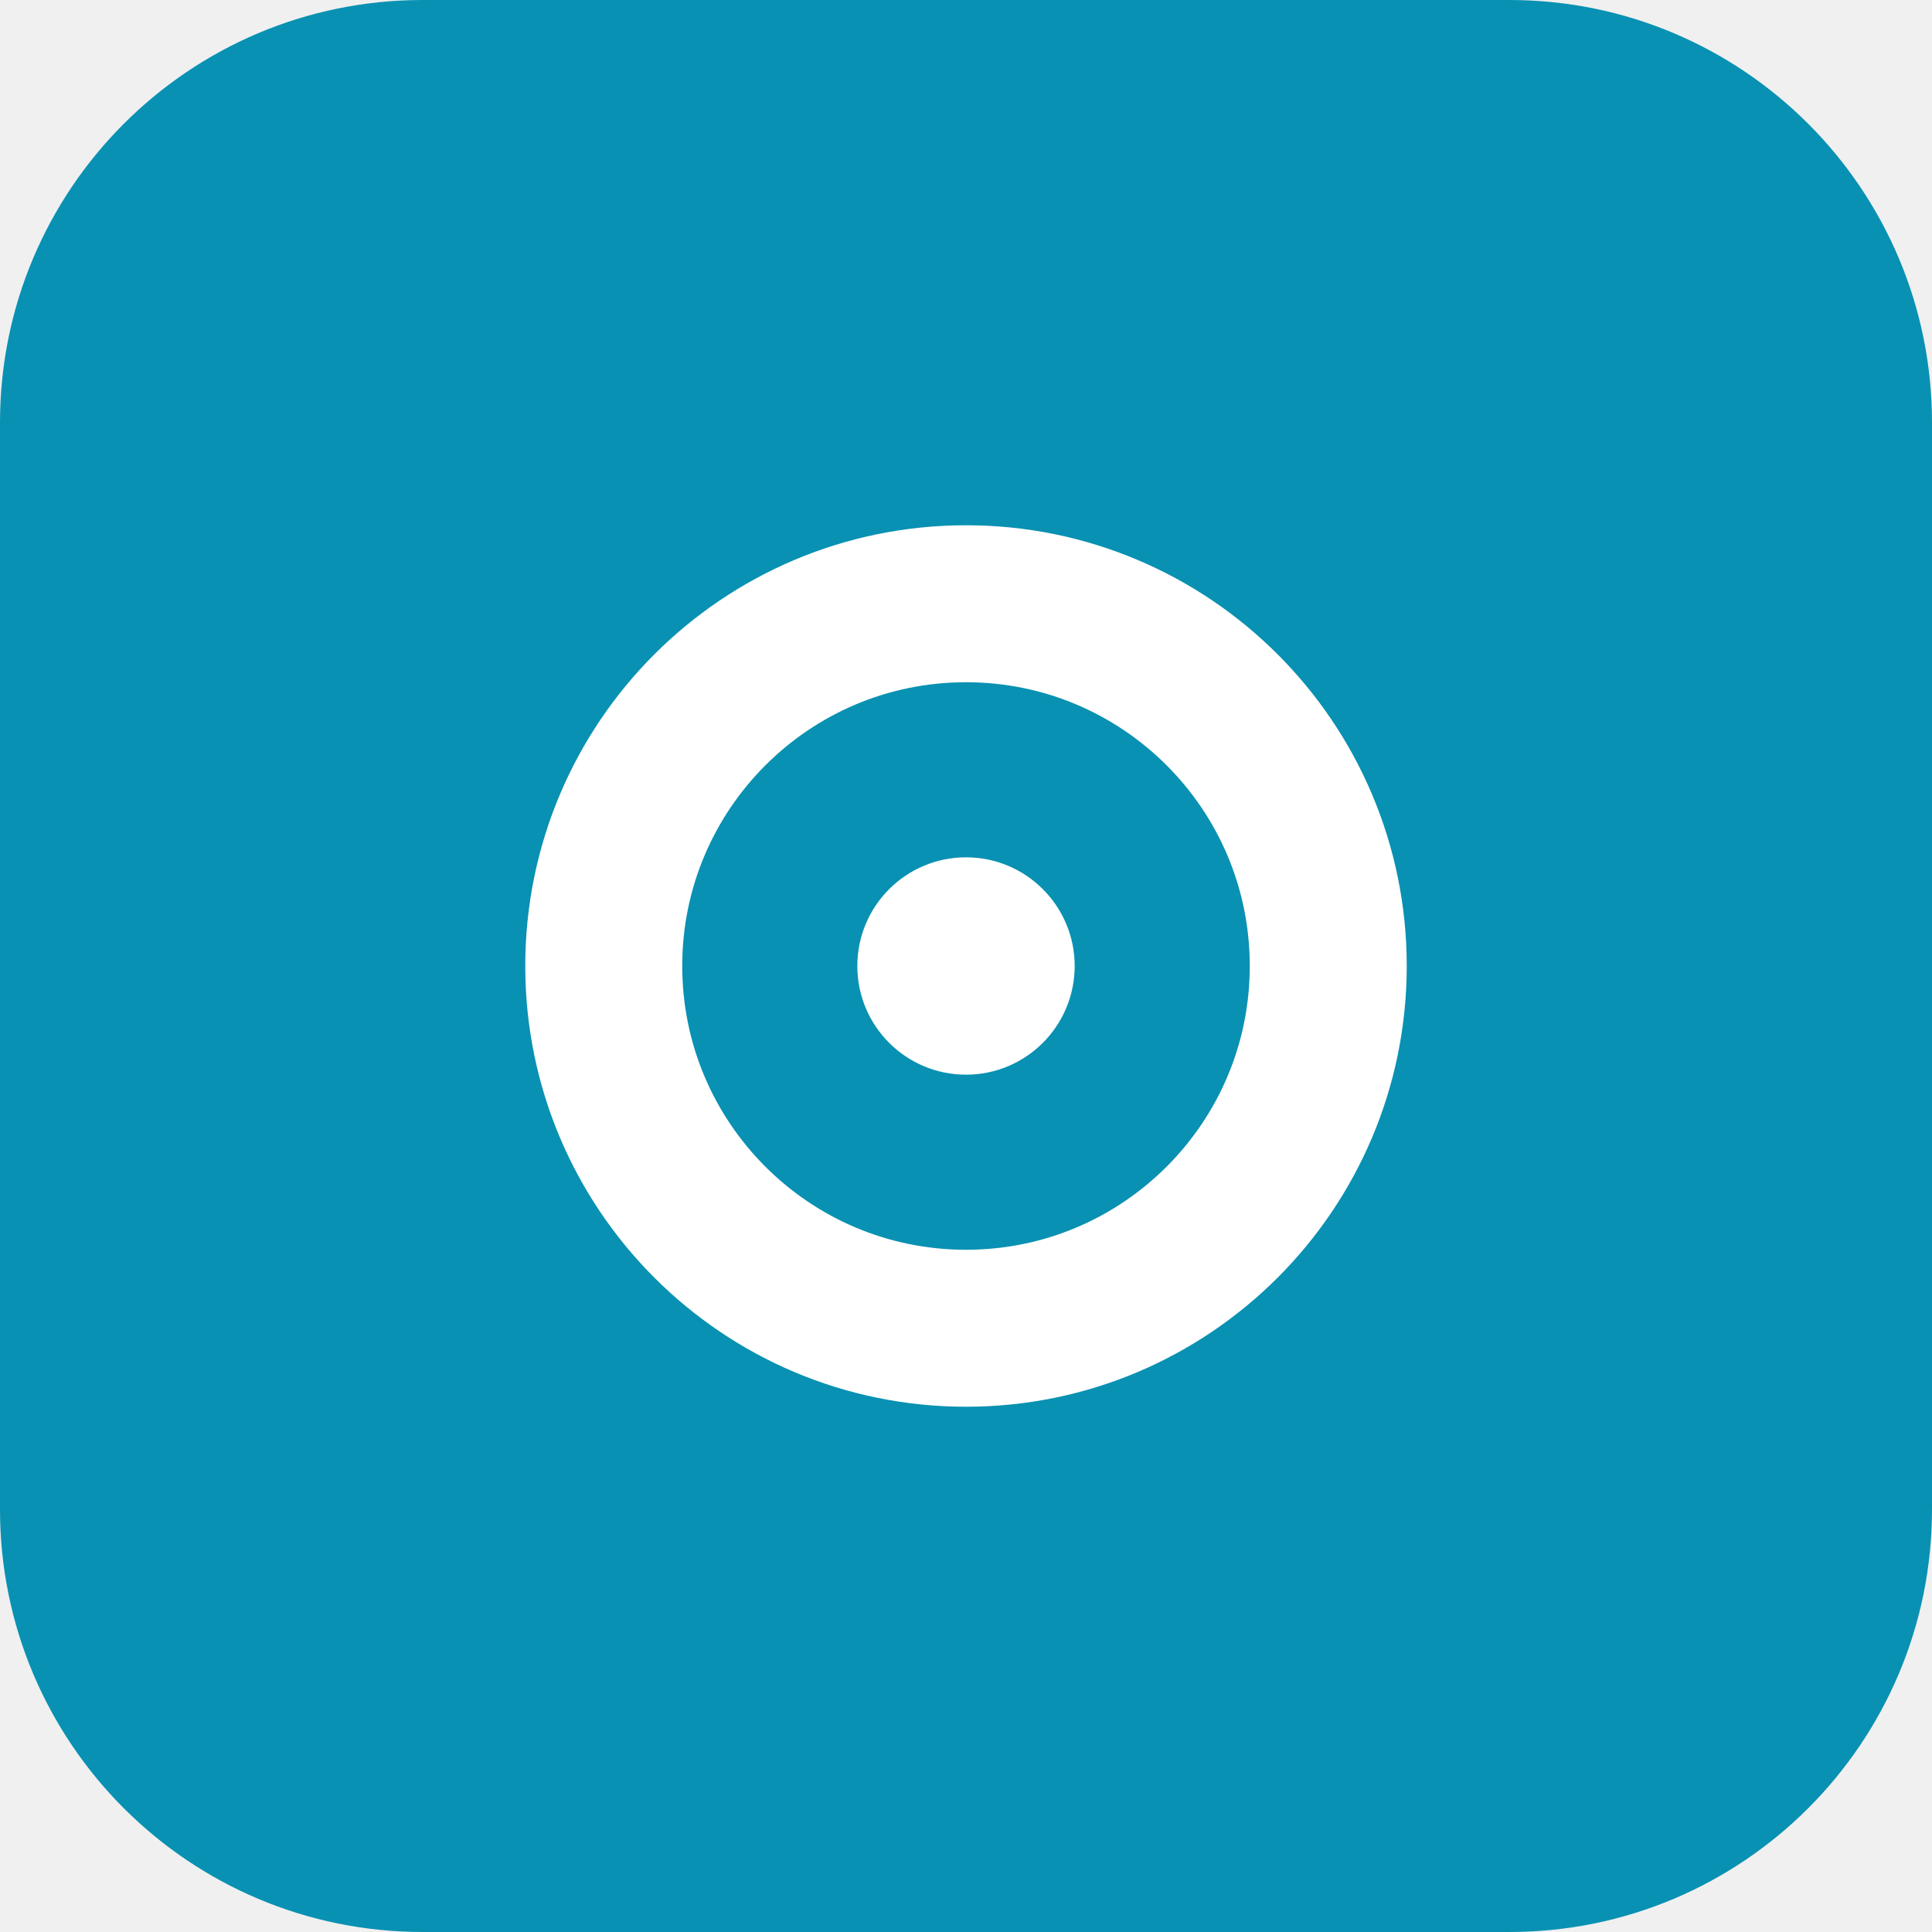
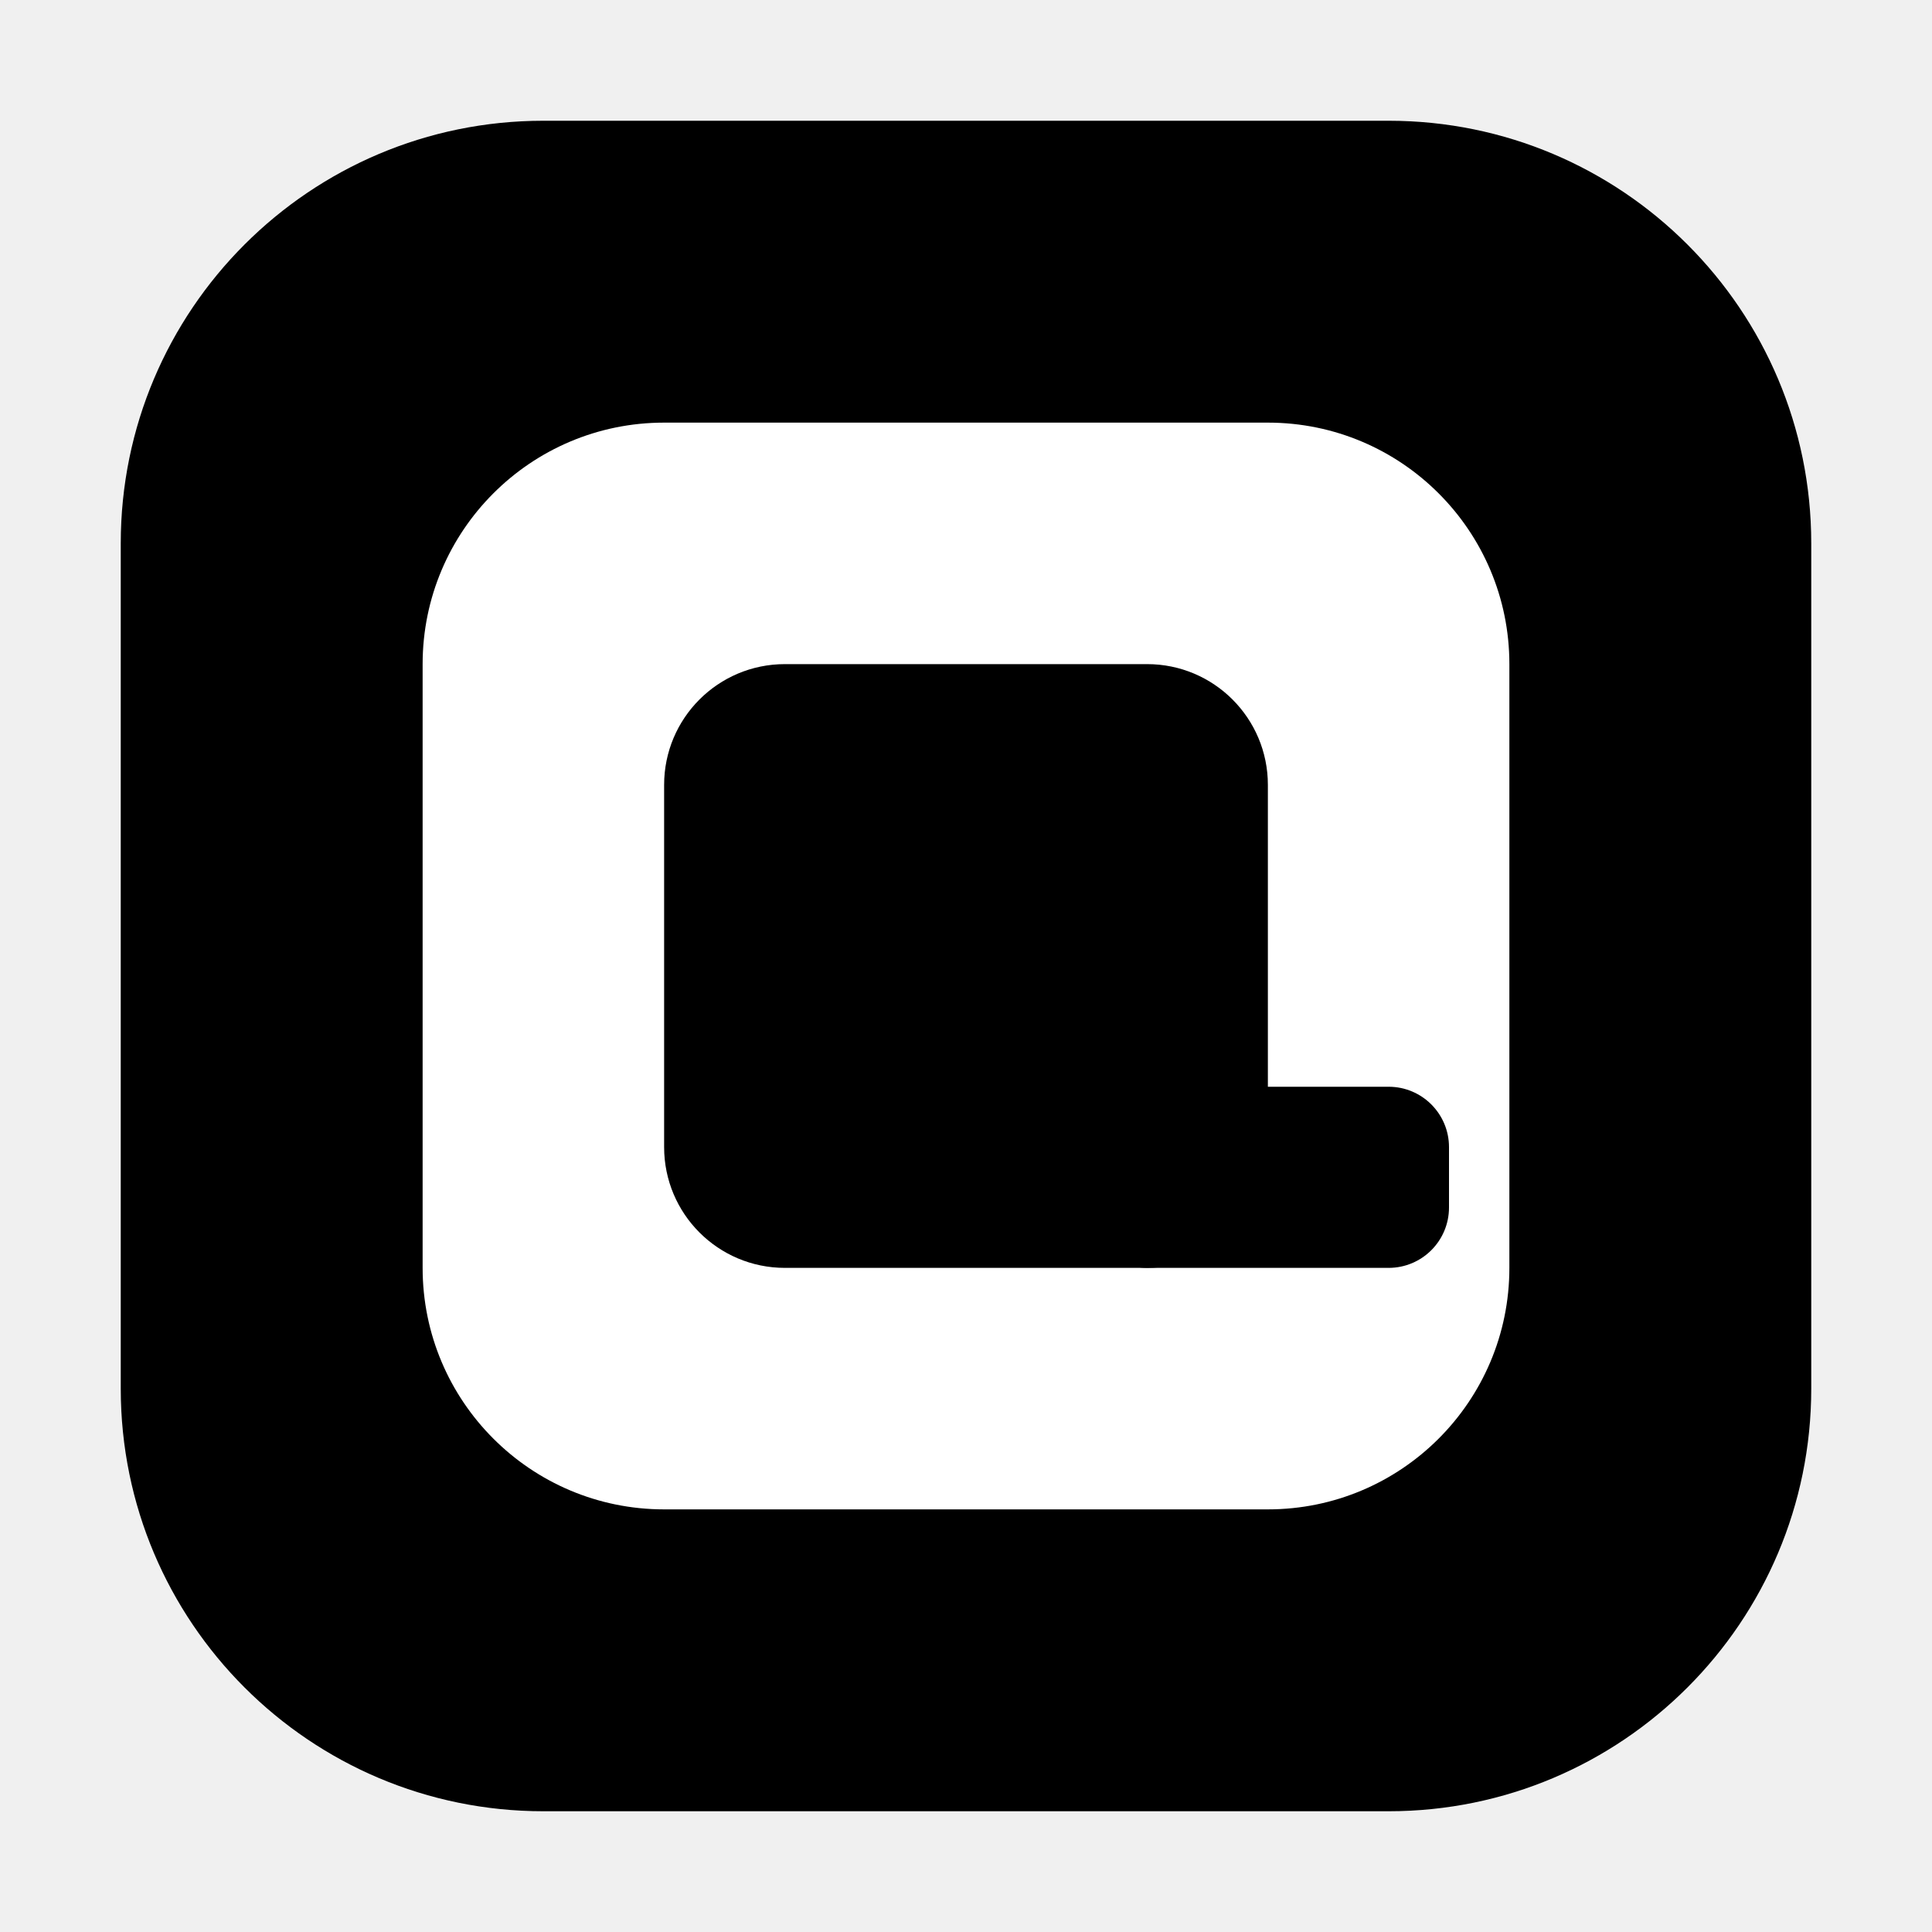
- <svg xmlns="http://www.w3.org/2000/svg" viewBox="0 0 32 32" width="32" height="32">
-   <rect width="32" height="32" rx="7" fill="#0891b2" />
-   <circle cx="16" cy="16" r="6" fill="none" stroke="#fff" stroke-width="2.6" />
-   <circle cx="16" cy="16" r="1.8" fill="#fff" />
+ <svg xmlns="http://www.w3.org/2000/svg" viewBox="0 0 32 32">
+   <defs>
+     <linearGradient id="g" x1="0" y1="0" x2="1" y2="1">
+       <stop offset="0%" stop-color="oklch(0.62 0.19 250)" />
+       <stop offset="100%" stop-color="oklch(0.70 0.18 200)" />
+     </linearGradient>
+   </defs>
+   <rect x="2" y="2" width="28" height="28" rx="7" fill="url(#g)" />
+   <rect x="7" y="7" width="18" height="18" rx="4" fill="#ffffff" />
+   <rect x="11" y="11" width="10" height="10" rx="2" fill="url(#g)" />
+   <rect x="18" y="18" width="6" height="3" rx="1" fill="url(#g)" />
</svg>
